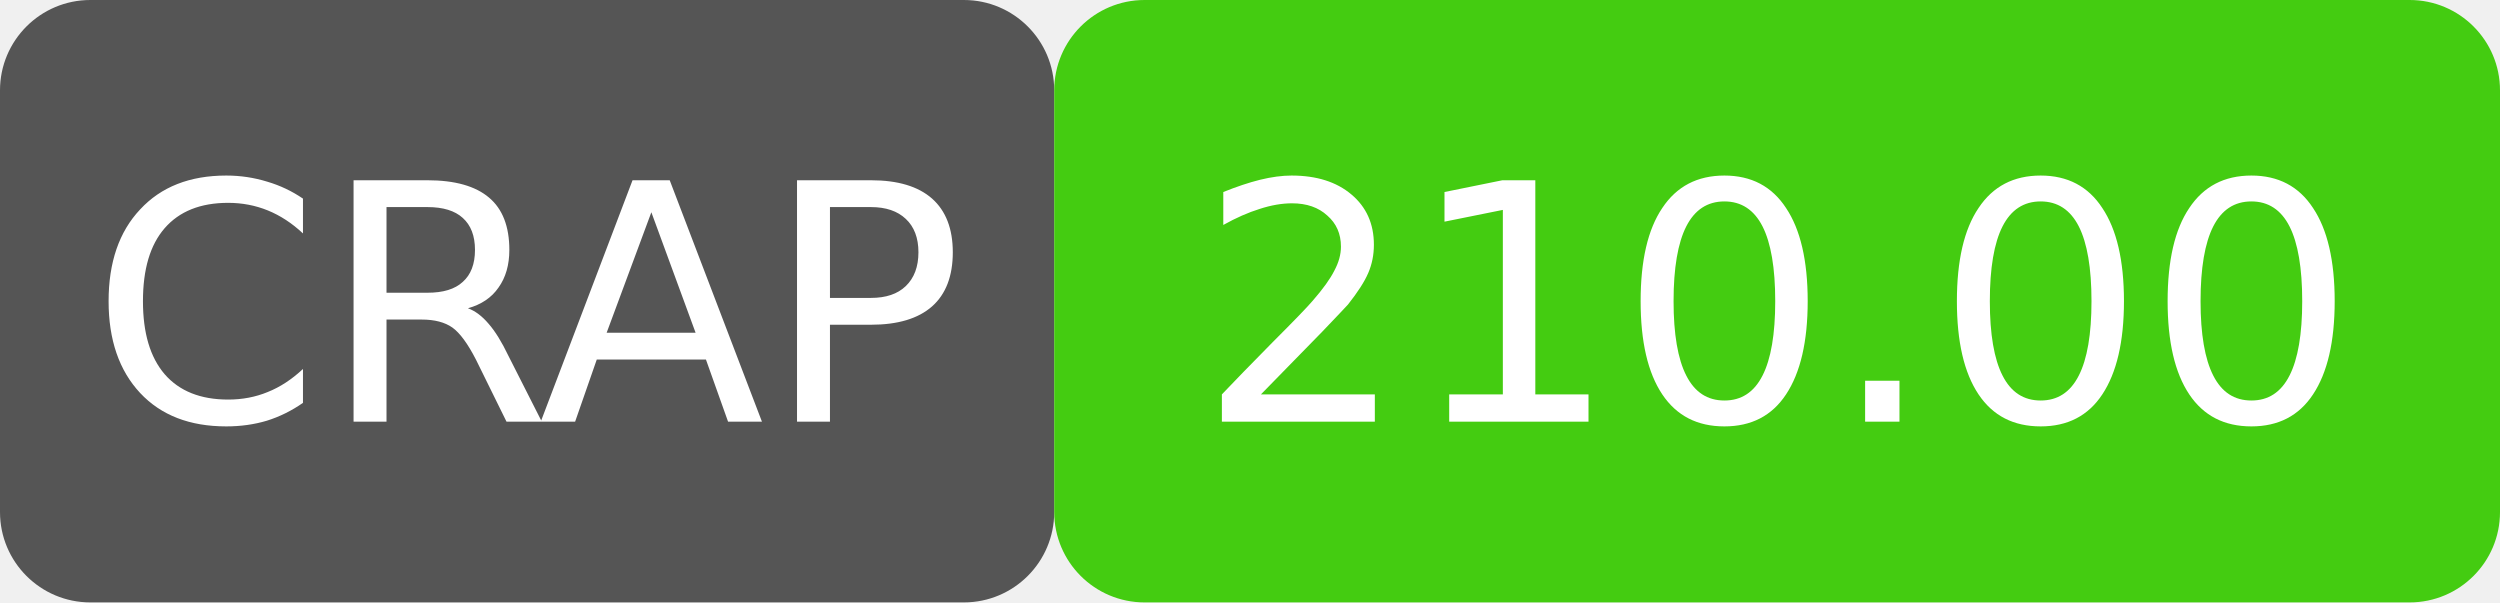
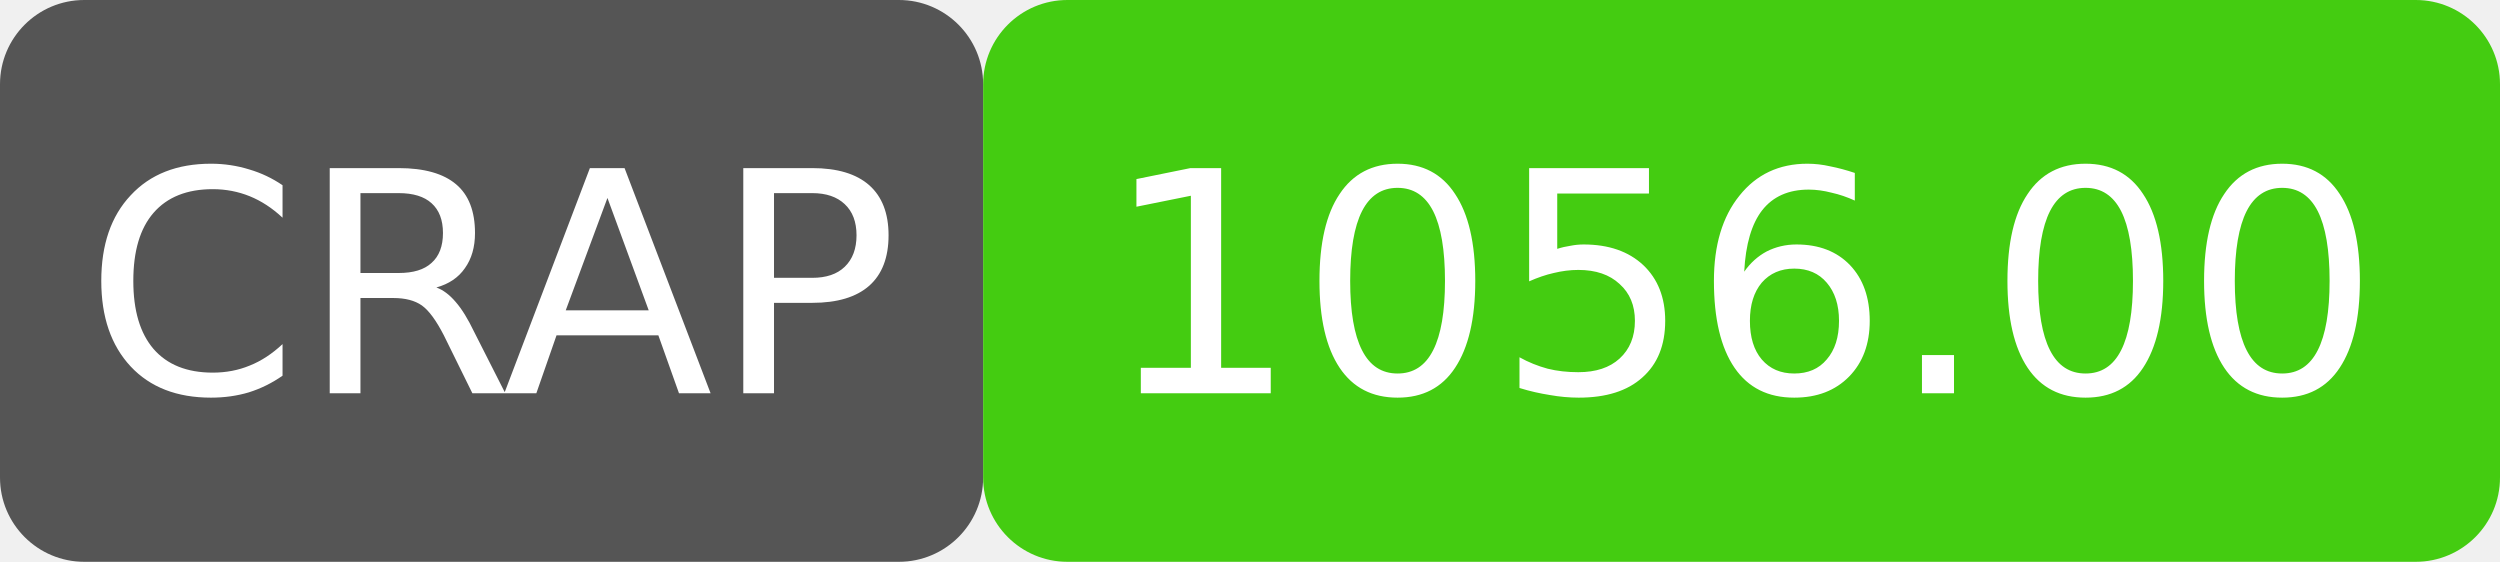
- <svg xmlns="http://www.w3.org/2000/svg" width="83" height="20" viewBox="0 0 83 20" role="img" aria-label="CRAP: 210.00">
+ <svg xmlns="http://www.w3.org/2000/svg" width="89" height="20" viewBox="0 0 89 20" role="img" aria-label="CRAP: 1056.00">
  <rect width="35" height="20" rx="3" fill="#555" />
-   <rect x="35" width="48" height="20" rx="3" fill="#4c1" />
-   <rect width="83" height="20" rx="3" fill="none" />
+   <rect x="35" width="54" height="20" rx="3" fill="#4c1" />
+   <rect width="89" height="20" rx="3" fill="none" />
  <g fill="#fff" font-family="Verdana,DejaVu Sans,sans-serif" font-size="11" text-anchor="middle">
    <text x="17.5" y="14">CRAP</text>
-     <text x="59.0" y="14">210.00</text>
+     <text x="62.0" y="14">1056.00</text>
  </g>
</svg>
